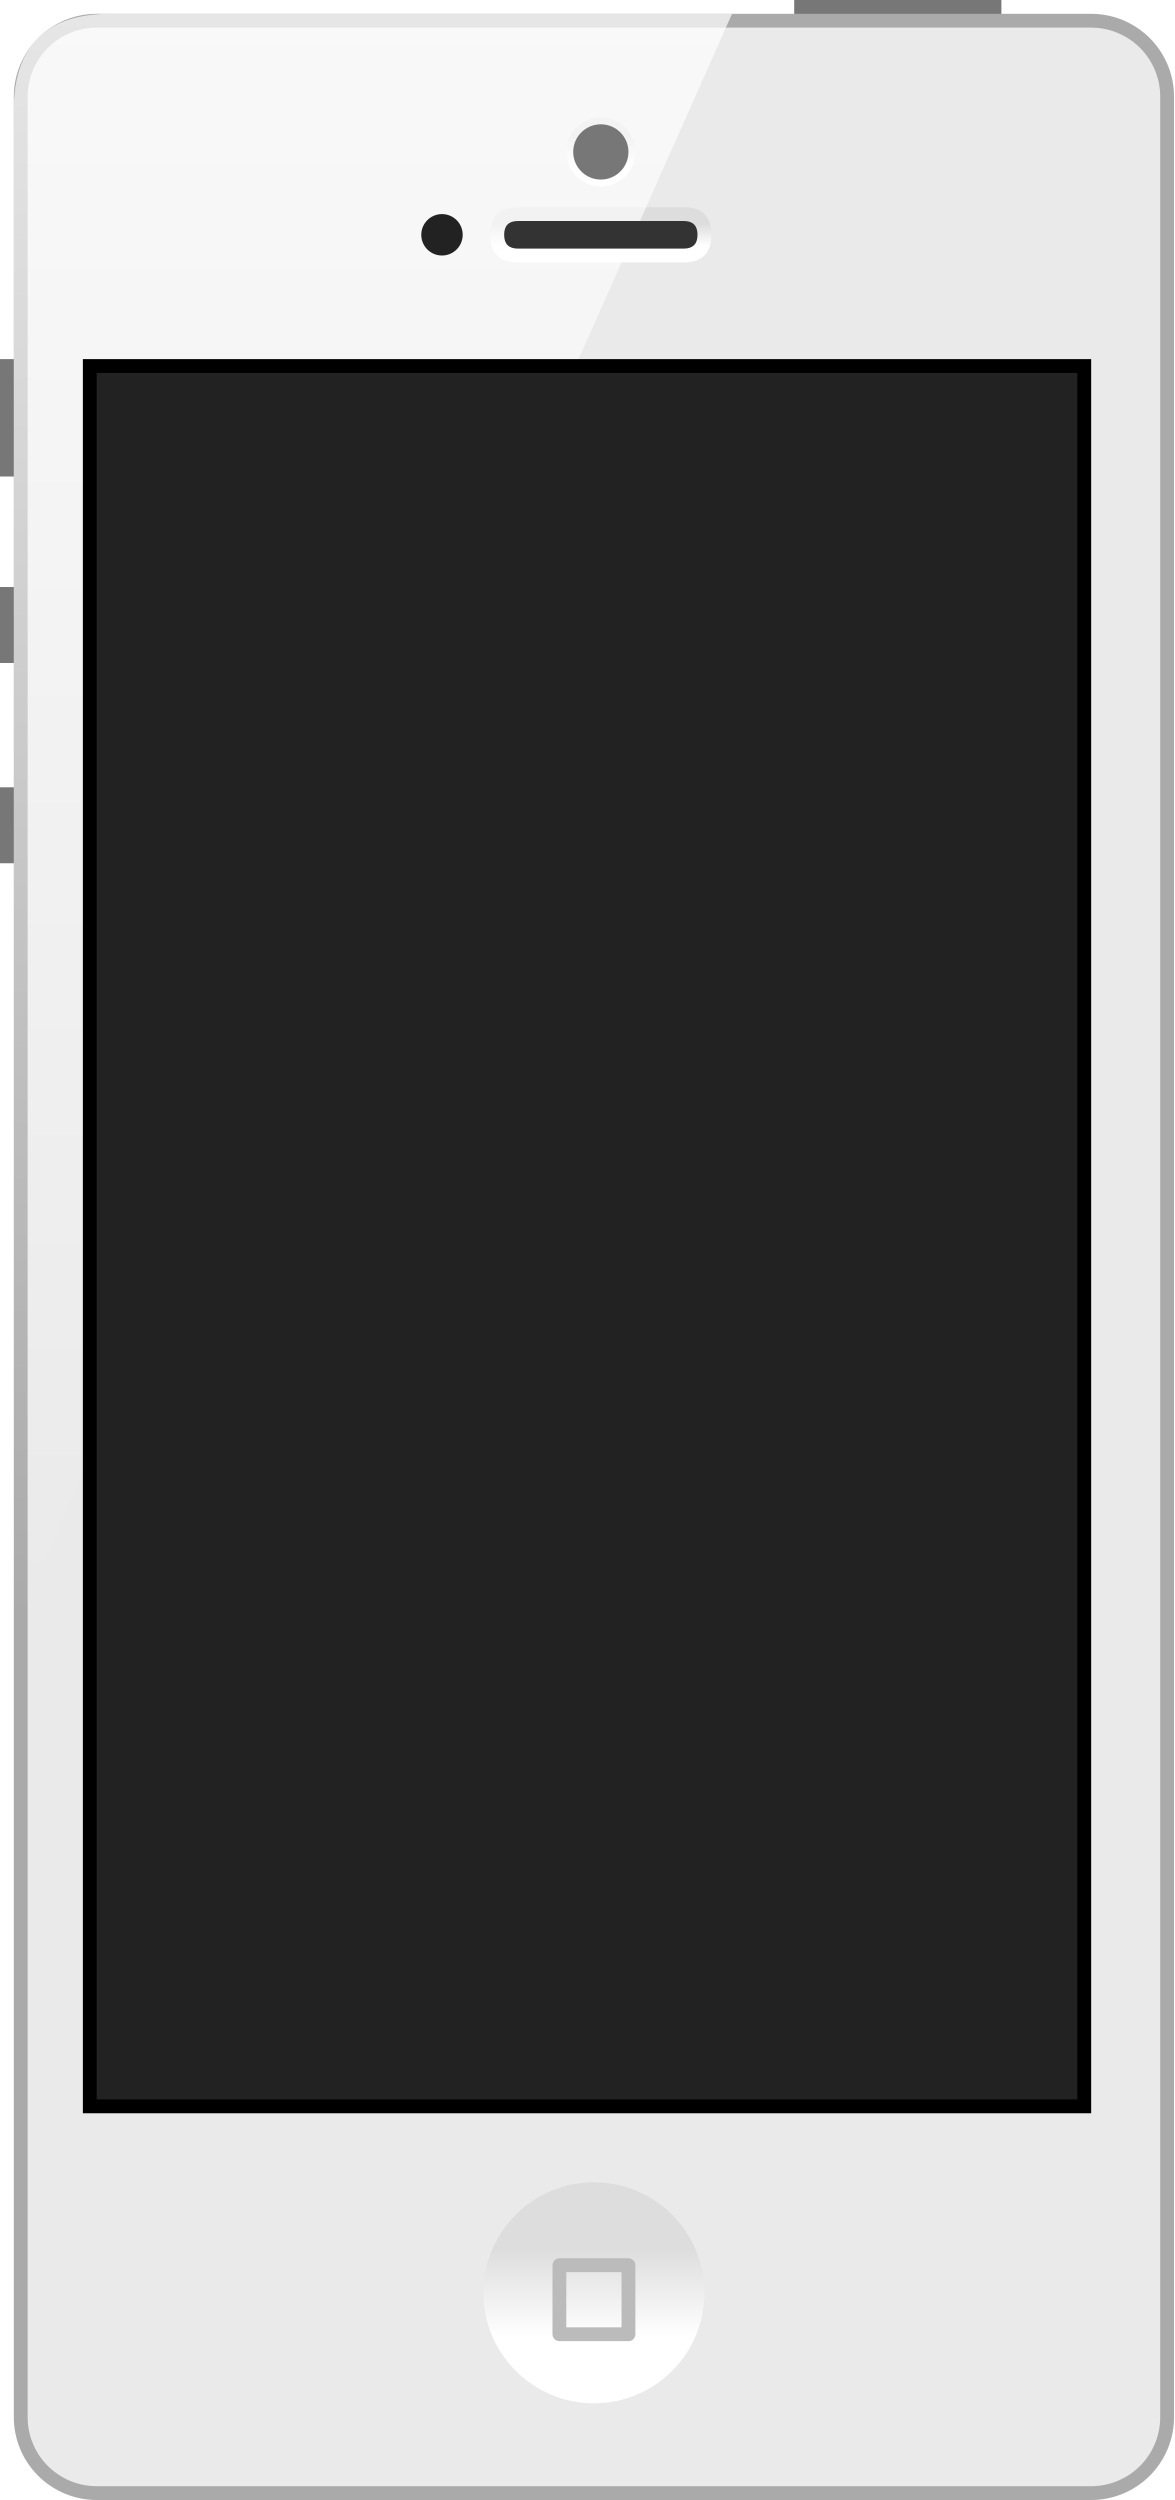
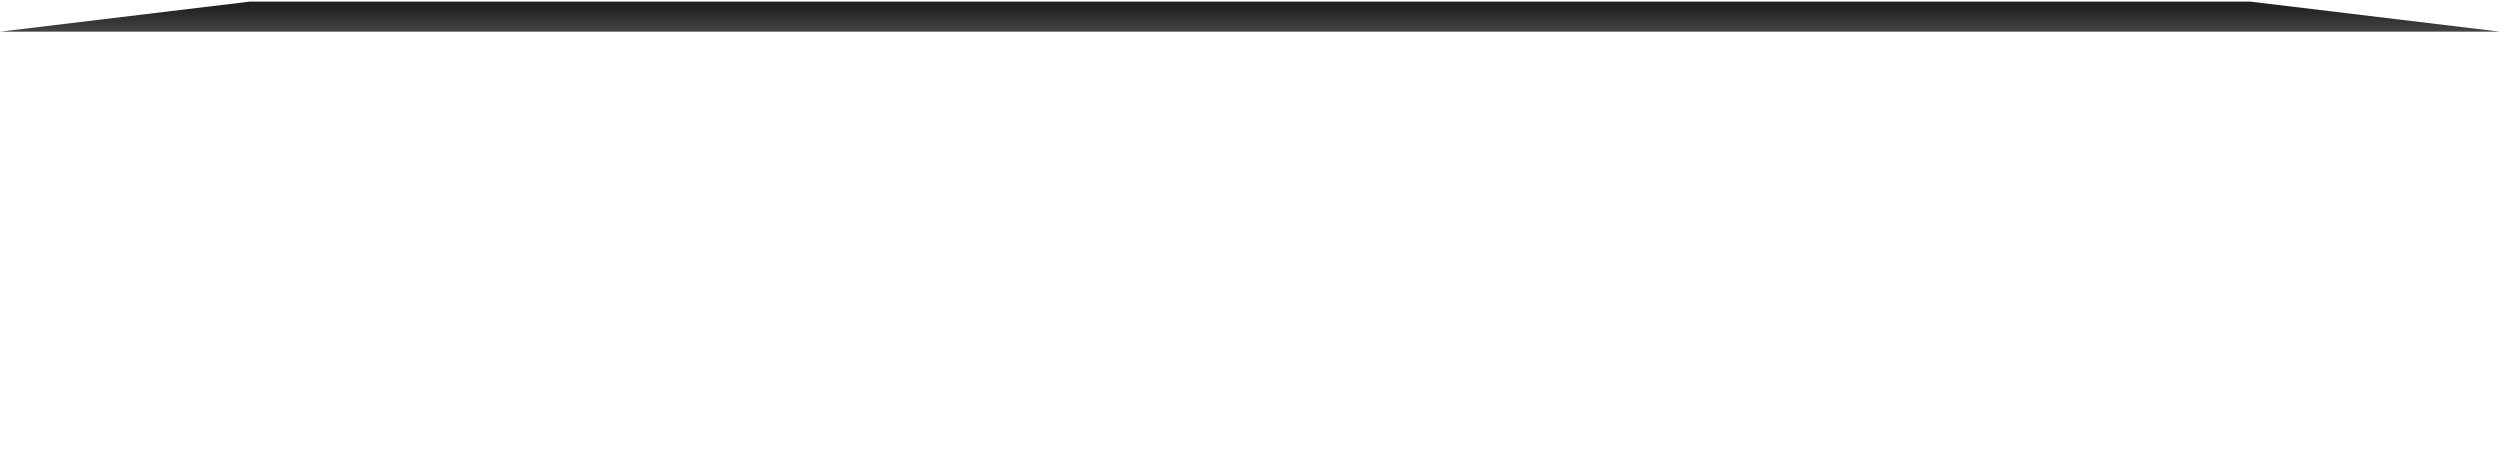
- <svg xmlns="http://www.w3.org/2000/svg" viewbox="0 0 840 640">
+ <svg xmlns="http://www.w3.org/2000/svg" height="300" viewbox="-2 -2 104 24" preserveAspectRatio="none">
  <defs>
    <linearGradient id="gloss" x2="0" y2="1">
      <stop offset="0%" stop-color="#fff" stop-opacity="1" />
      <stop offset="100%" stop-color="#fff" stop-opacity="0" />
    </linearGradient>
    <linearGradient id="shineB" x2="0" y2="1">
      <stop offset="30%" stop-color="#ddd" />
      <stop offset="70%" stop-color="#fff" />
+     </linearGradient>
+     <linearGradient id="table" x2="0" y2="1">
+       <stop offset="0.2" stop-color="#222" />
+       <stop offset="1" stop-color="#444" />
    </linearGradient>
    <radialGradient id="shineC" cx="0.5" cy="0.3" r="0.6">
      <stop stop-color="#444" offset="0" />
      <stop stop-color="#111" offset="1" />
    </radialGradient>
    <radialGradient id="screenBase" cx="0.25" cy="0.4" r="0.6" gradientTransform="scale(2,1)">
      <stop stop-color="#1a4b83" offset="0.6" />
      <stop stop-color="#222" offset="0.95" />
      <stop stop-color="#111" offset="1" />
    </radialGradient>
  </defs>
-   <g id="iphone5">
-     <path fill="#777" d="M115 0v4h30v-4M0 52h4v17h-4M0 85h4v11h-4M0 114h4v11h-4" />
-     <path stroke="#aaa" stroke-linejoin="round" stroke-width="24" d="m14 14h144v336h-144z" />
-     <path stroke="#eaeaea" fill="#eaeaea" stroke-linejoin="round" stroke-width="20" d="m14 14h144v336h-144z" />
-     <path fill="url(#shineB)" d="m99 30q4 0 4 4t-4 4h-24q-4 0-4-4t4-4z" />
-     <circle fill="url(#shineB)" cx="87" cy="22" r="5" />
-     <path fill="url(#gloss)" d="m2 236v-220q0-14 14-14 h90z" opacity=".7" />
-     <path fill="#222" stroke="#000" stroke-width="2" d="m13 53h144v252h-144z" />
-     <circle fill="#777" cx="87" cy="22" r="4" />
-     <circle fill="url(#shineB)" cx="86" cy="332" r="16" />
-     <path fill="#333" d="m99 32q2 0 2 2t-2 2h-24q-2 0-2-2t2-2z" />
-     <circle fill="#222" cx="64" cy="34" r="3" />
-     <path stroke="#bbb" fill="transparent" stroke-linejoin="round" stroke-width="2" d="m81 328h10v10h-10z" />
-   </g>
+   <path id="tableTop" fill="url(#table)" d="m0 20 l10-19 h80 l10 19 z" />
</svg>
